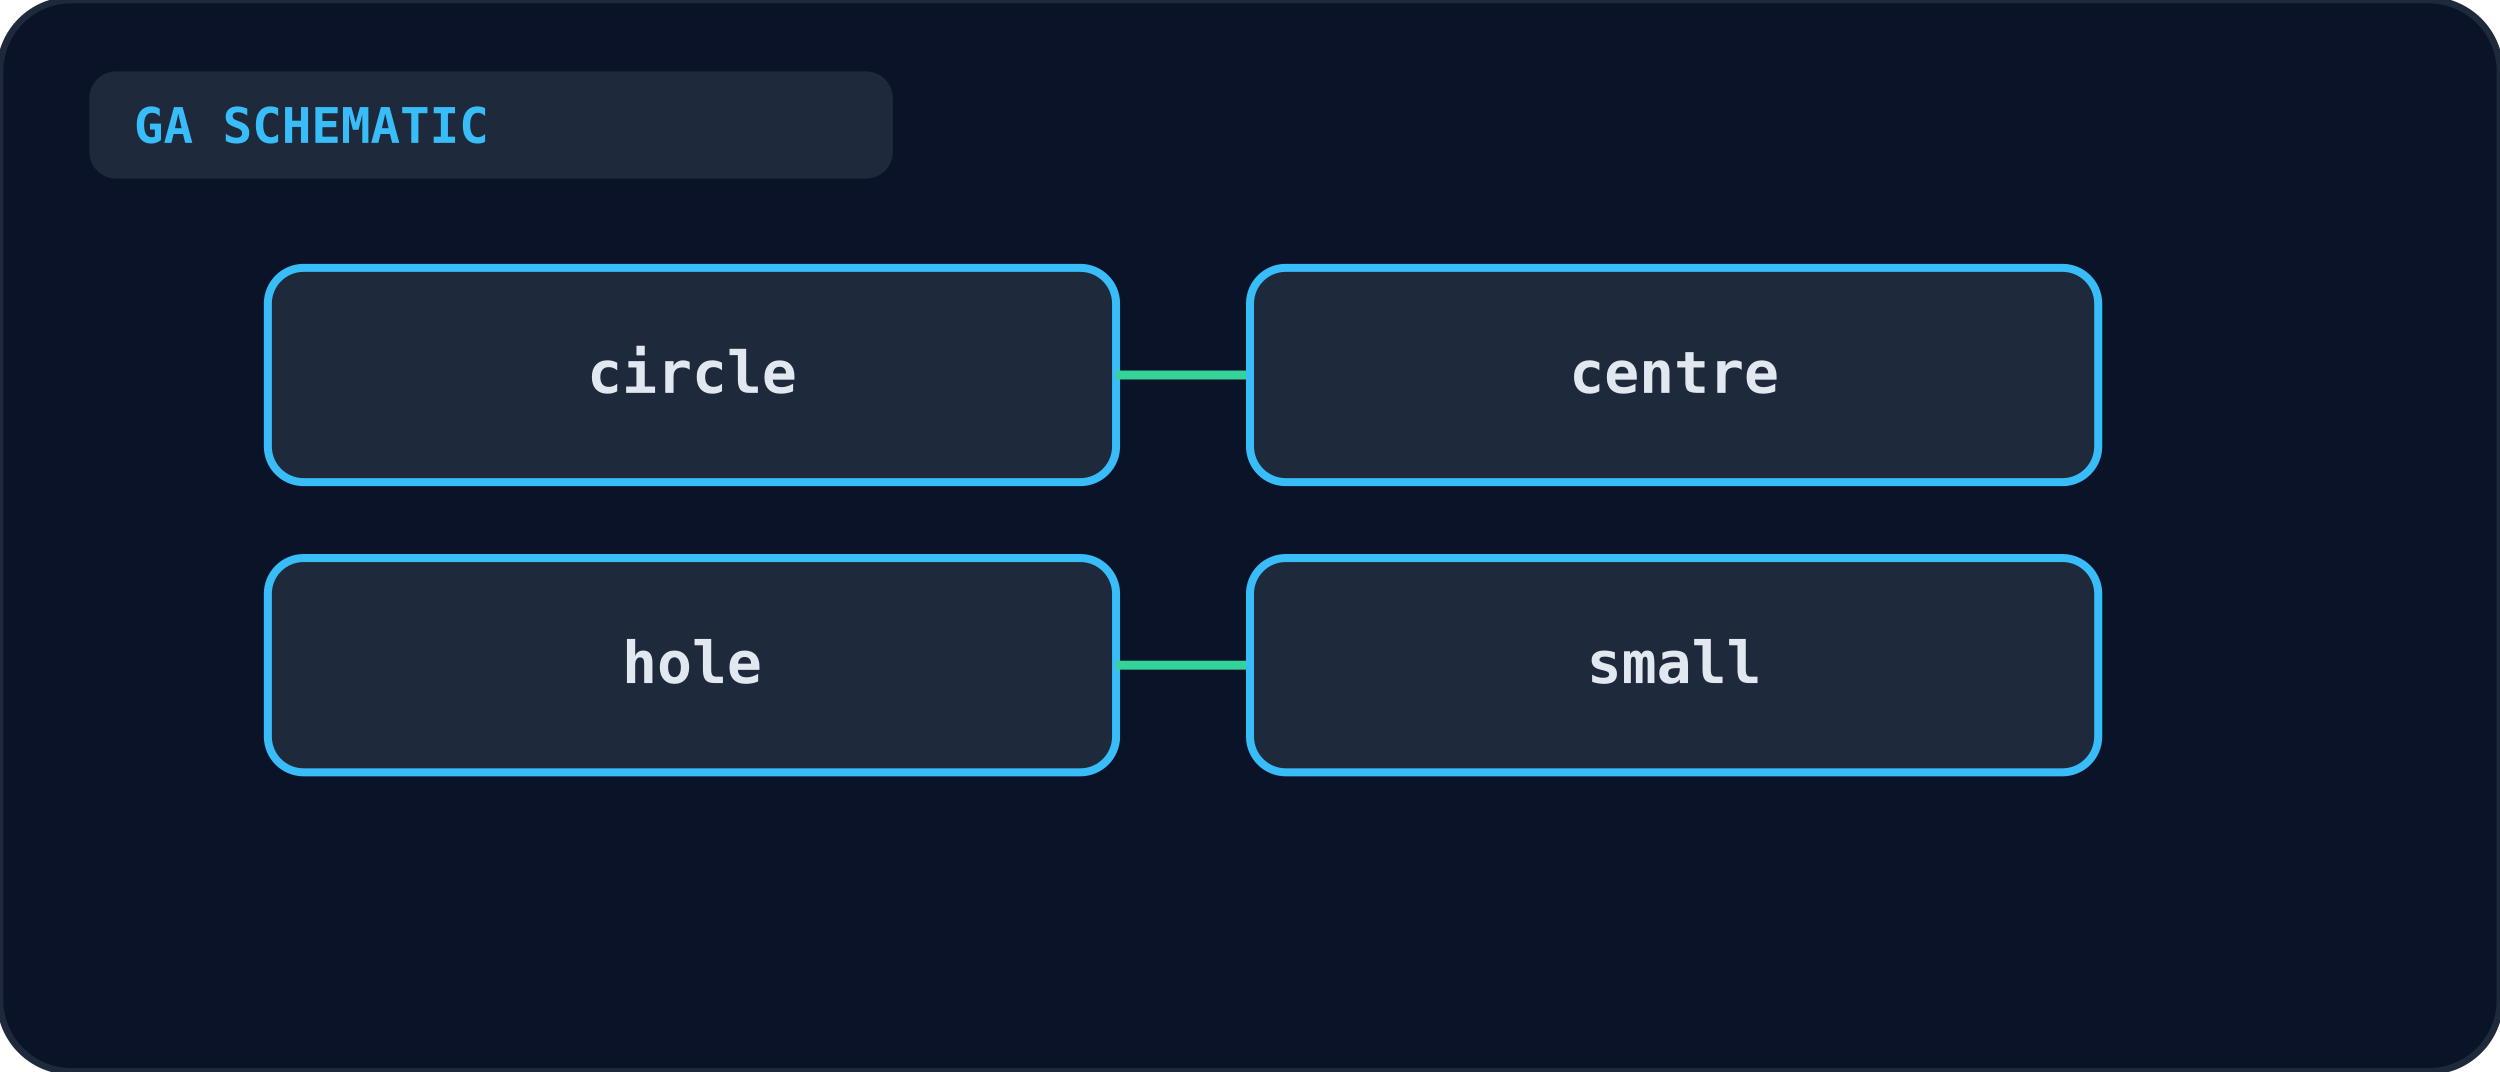
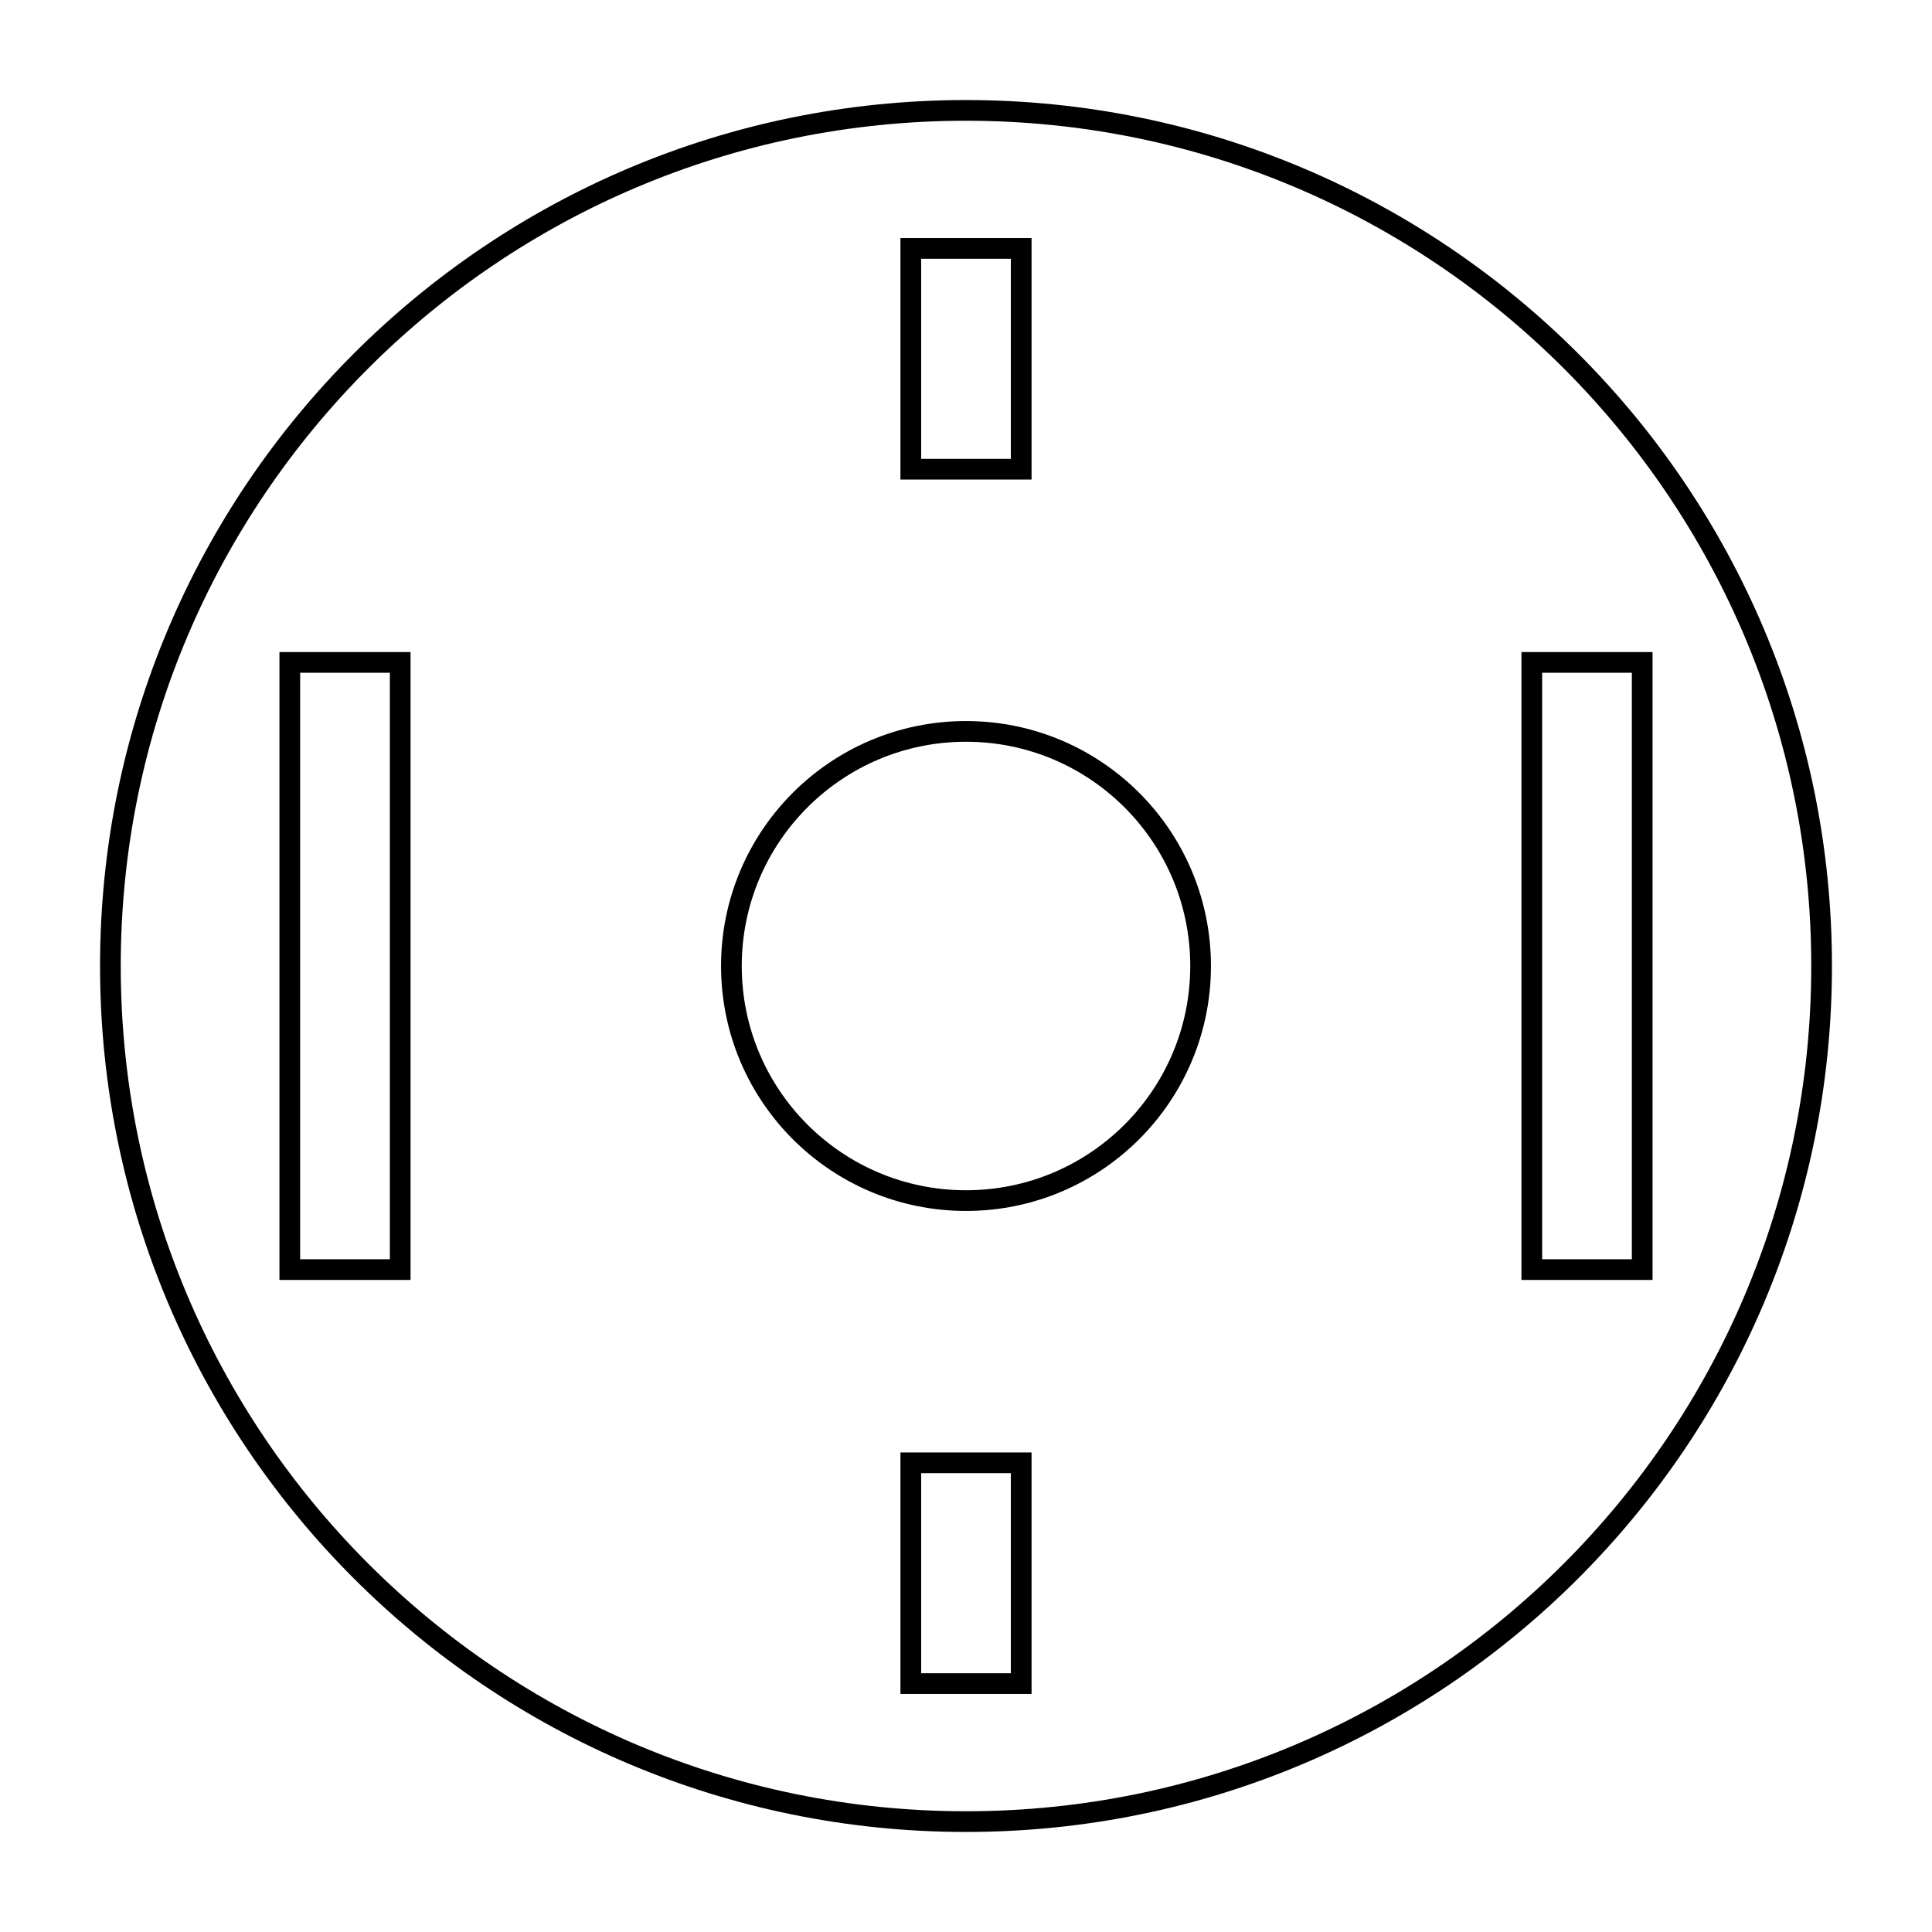
- <svg xmlns="http://www.w3.org/2000/svg" viewBox="0 0 560 240" width="100%" height="100%">
-   <rect width="100%" height="100%" rx="16" fill="#0b1329" stroke="#1e293b" stroke-width="1.5" />
-   <rect x="20" y="16" width="180" height="24" rx="6" fill="#1e293b" />
-   <text x="30" y="32" fill="#38bdf8" font-size="11" font-weight="bold" font-family="monospace">GA SCHEMATIC</text>
-   <g transform="translate(60, 60)">
-     <rect x="0" y="0" width="190" height="48" rx="8" fill="#1e293b" stroke="#38bdf8" stroke-width="1.8" />
-     <text x="95" y="28" text-anchor="middle" fill="#e2e8f0" font-size="13" font-weight="bold" font-family="monospace">circle</text>
-     <line x1="190" y1="24" x2="220" y2="24" stroke="#34d399" stroke-width="2" />
-     <rect x="220" y="0" width="190" height="48" rx="8" fill="#1e293b" stroke="#38bdf8" stroke-width="1.8" />
-     <text x="315" y="28" text-anchor="middle" fill="#e2e8f0" font-size="13" font-weight="bold" font-family="monospace">centre</text>
-     <rect x="0" y="65" width="190" height="48" rx="8" fill="#1e293b" stroke="#38bdf8" stroke-width="1.8" />
-     <text x="95" y="93" text-anchor="middle" fill="#e2e8f0" font-size="13" font-weight="bold" font-family="monospace">hole</text>
-     <line x1="190" y1="89" x2="220" y2="89" stroke="#34d399" stroke-width="2" />
-     <rect x="220" y="65" width="190" height="48" rx="8" fill="#1e293b" stroke="#38bdf8" stroke-width="1.8" />
-     <text x="315" y="93" text-anchor="middle" fill="#e2e8f0" font-size="13" font-weight="bold" font-family="monospace">small</text>
-   </g>
+ <svg xmlns="http://www.w3.org/2000/svg" viewBox="0 0 140 140" role="img" aria-label="Circle with a central circular hole, small upright slots at top and bottom, and tall vertical slots at left and right" font-family="Arial, Helvetica, sans-serif">
+   <circle cx="70" cy="70" r="62" fill="none" stroke="currentColor" stroke-width="1.5" />
+   <circle cx="70" cy="70" r="17" fill="none" stroke="currentColor" stroke-width="1.5" />
+   <rect x="66" y="18" width="8" height="16" fill="none" stroke="currentColor" stroke-width="1.5" />
+   <rect x="66" y="106" width="8" height="16" fill="none" stroke="currentColor" stroke-width="1.5" />
+   <rect x="21" y="48" width="8" height="44" fill="none" stroke="currentColor" stroke-width="1.5" />
+   <rect x="111" y="48" width="8" height="44" fill="none" stroke="currentColor" stroke-width="1.5" />
</svg>
